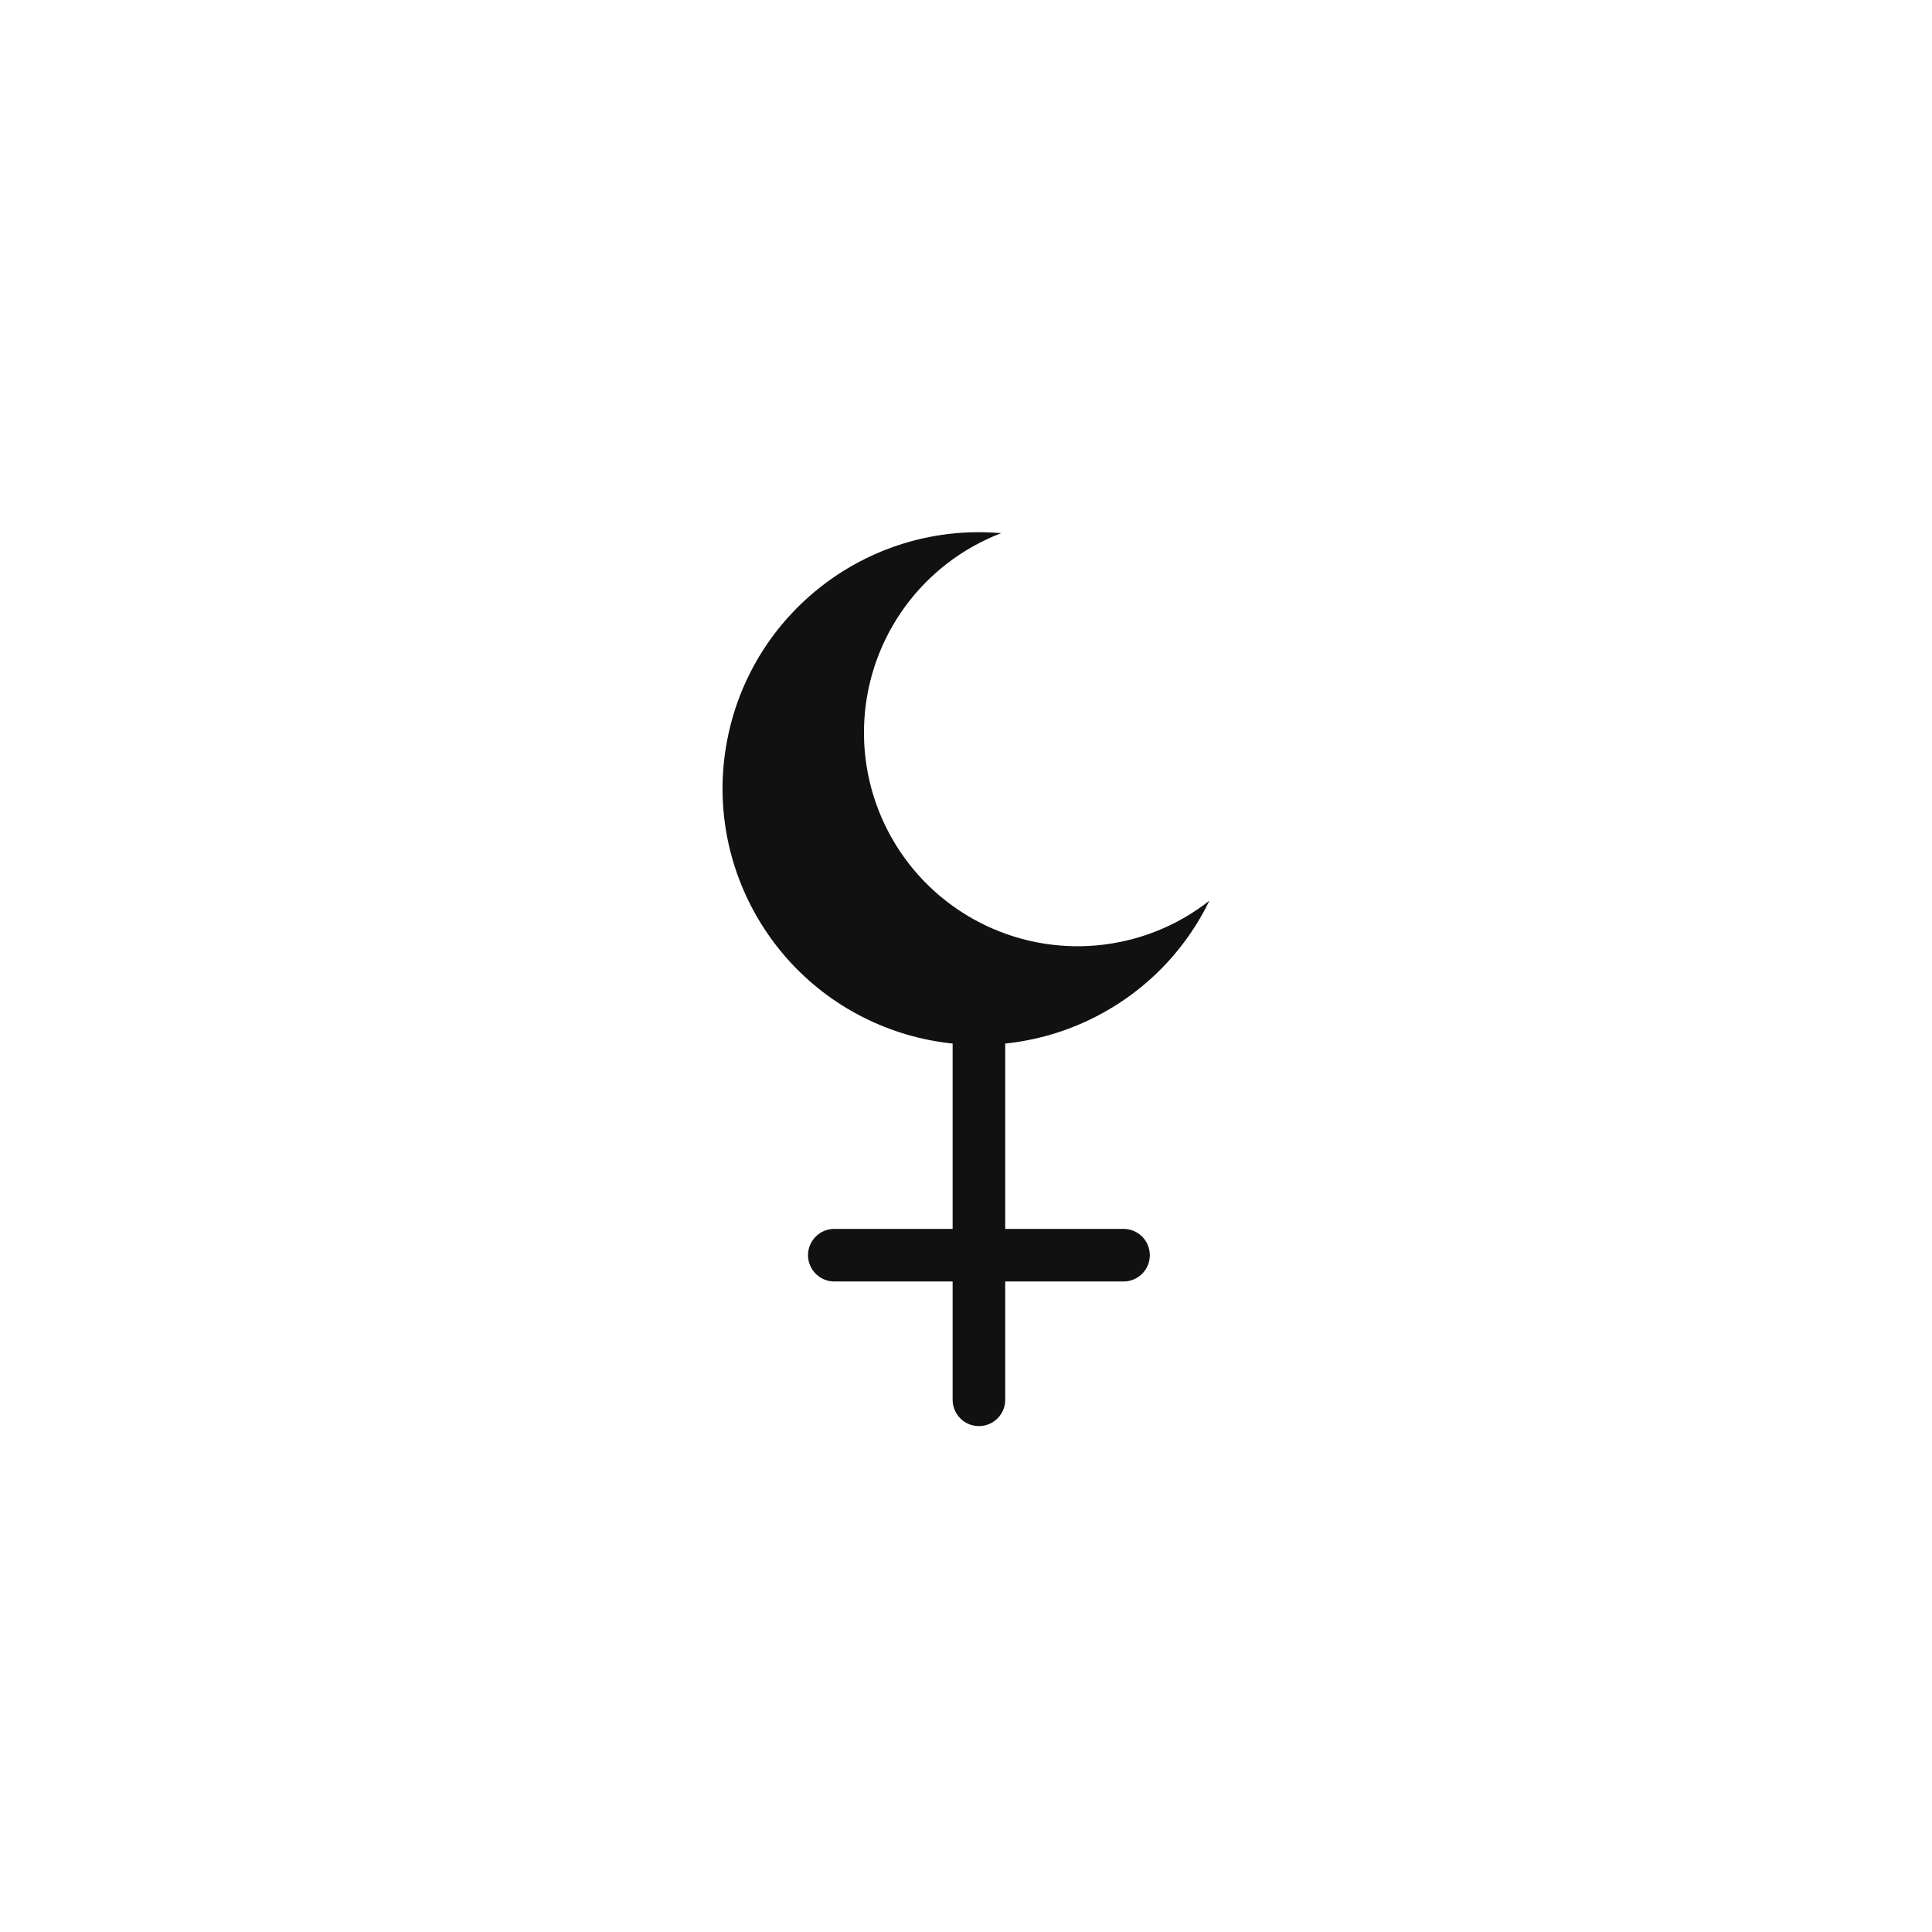
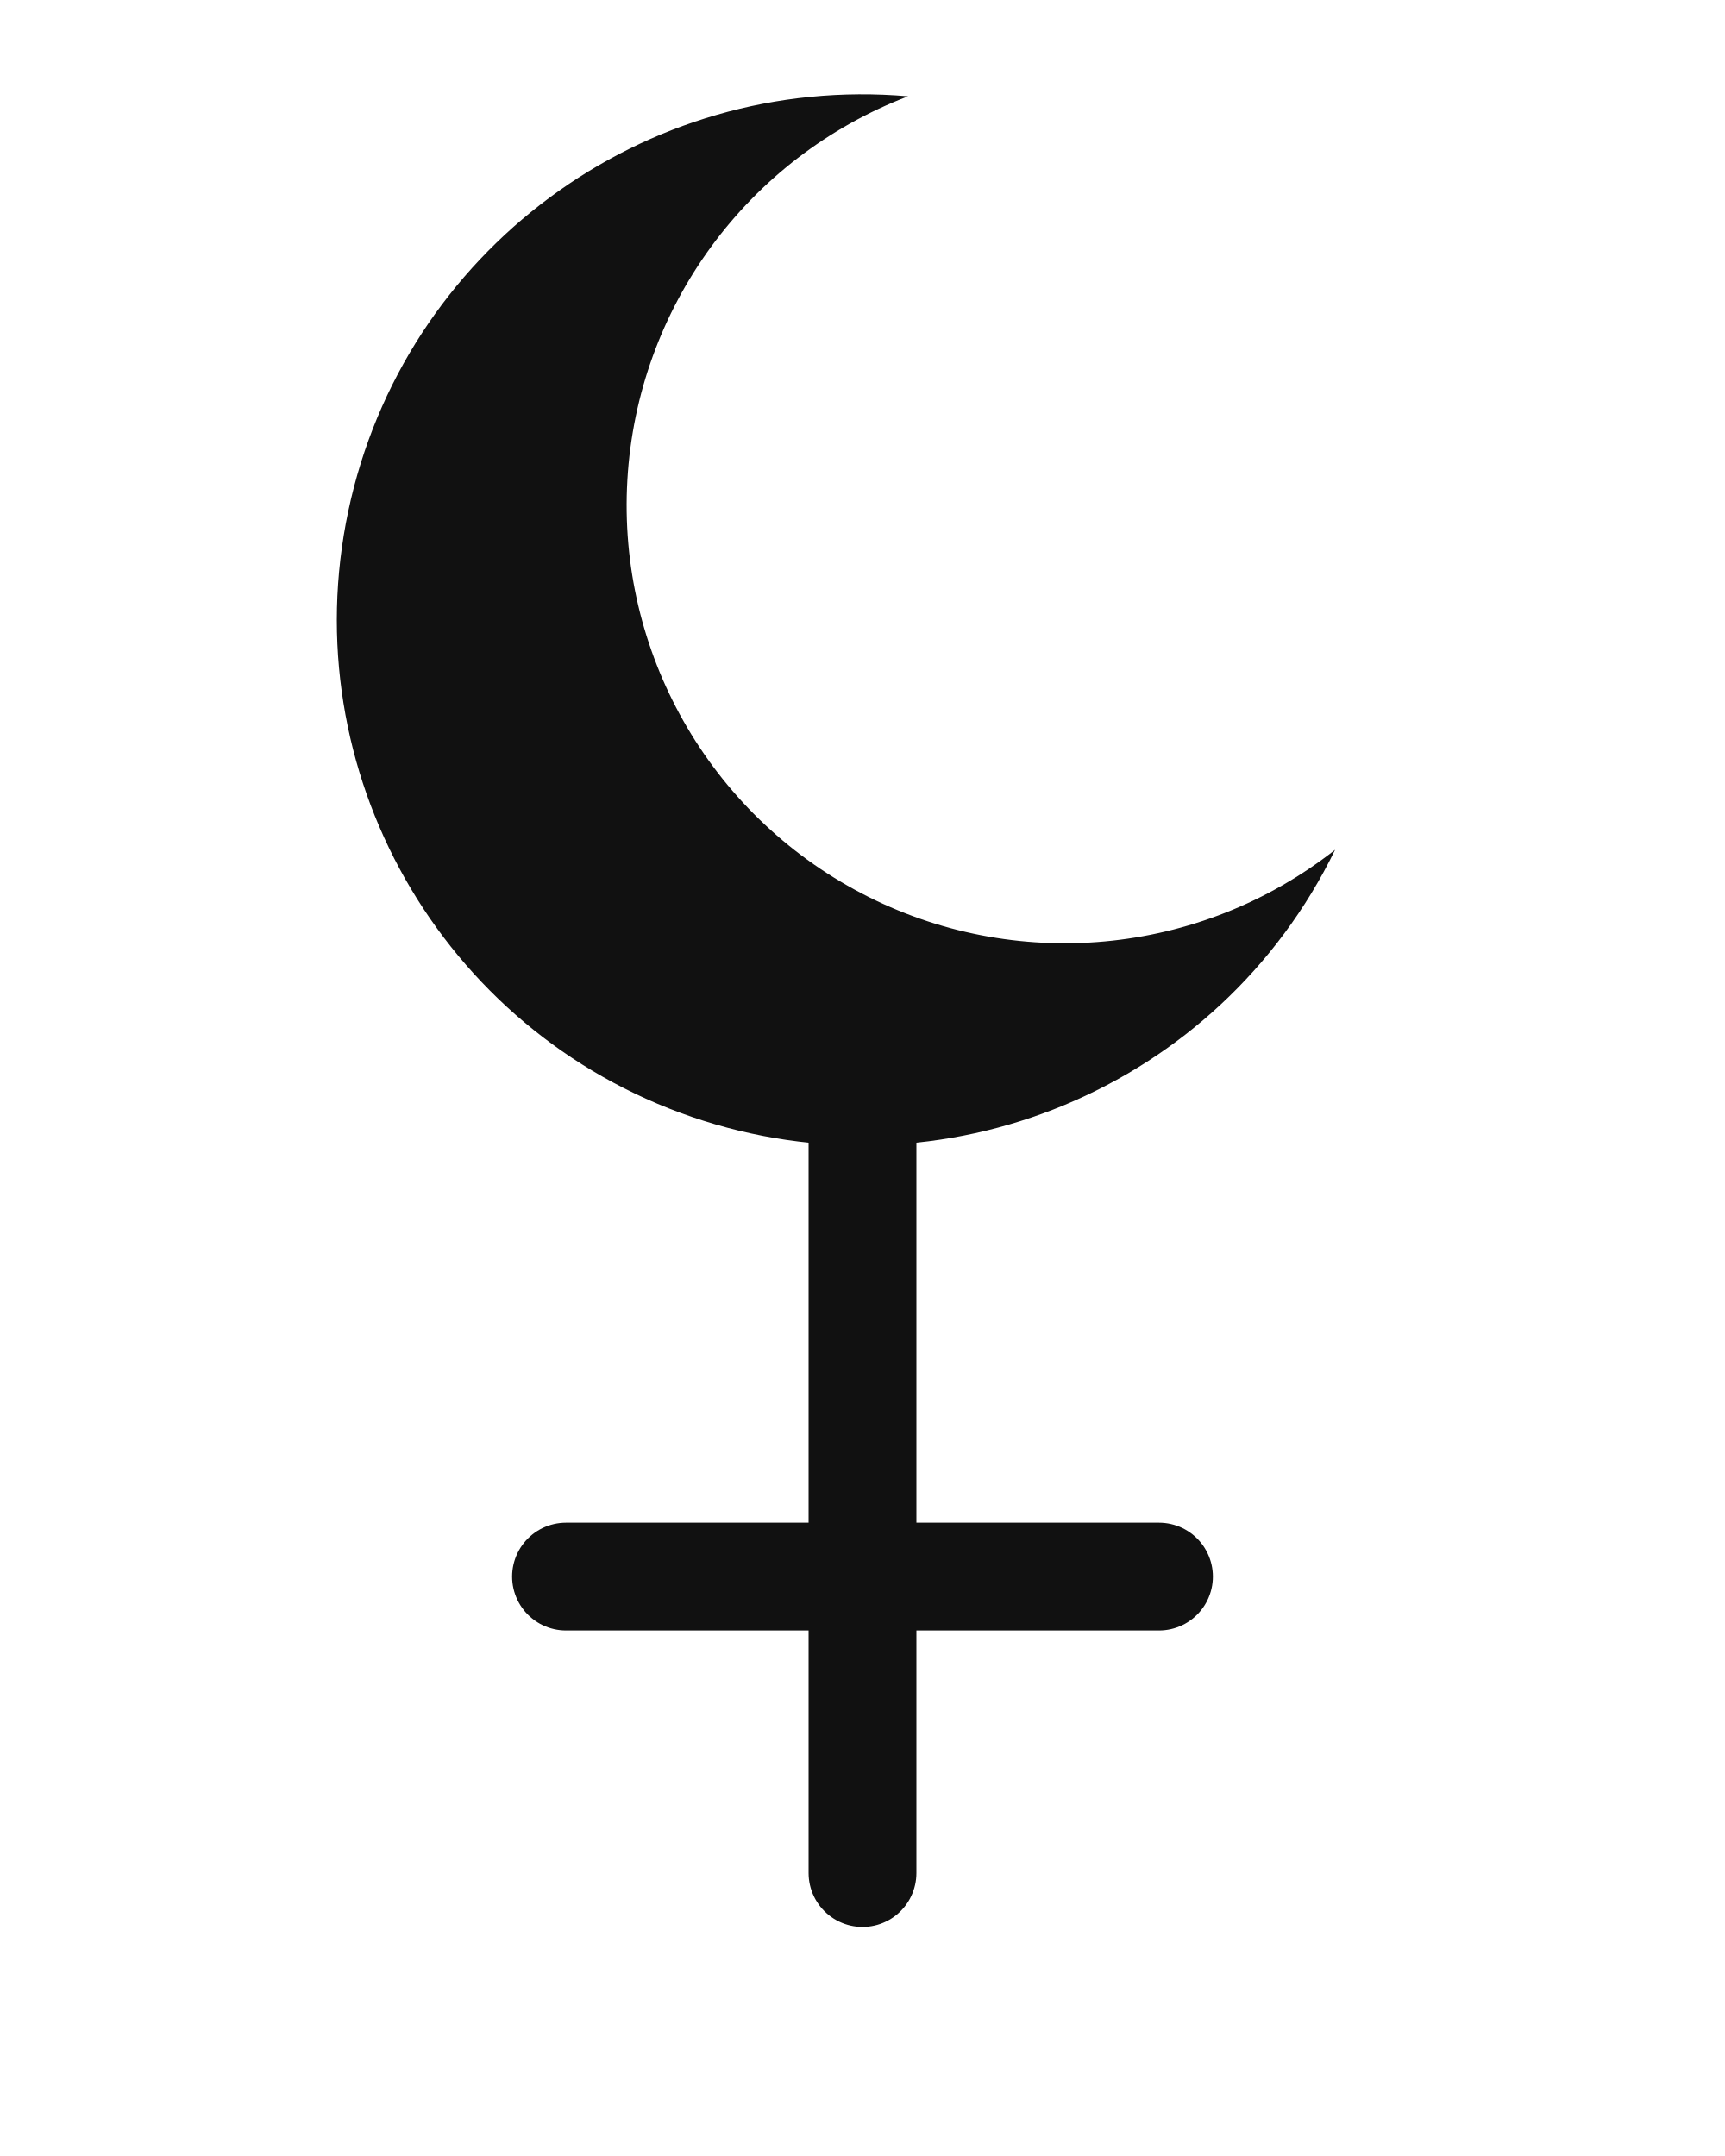
- <svg xmlns="http://www.w3.org/2000/svg" viewBox="0 0 100 100" role="img" aria-label="Lilith">
-   <path d="M50.669 52.381V72.453" fill="none" stroke="#111111" stroke-width="2.722" stroke-linecap="round" stroke-linejoin="round" />
-   <path d="M43.184 64.968H58.153" fill="none" stroke="#111111" stroke-width="2.722" stroke-linecap="round" stroke-linejoin="round" />
-   <path fill="#111111" d="M51.82 27.597A13.268 13.268 0 1 0 62.599 46.62A11.056 11.056 0 1 1 51.82 27.597Z" />
+ <svg xmlns="http://www.w3.org/2000/svg" viewBox="0 0 256 320" role="img" aria-label="Lilith">
+   <path d="M128 160V278" fill="none" stroke="#111111" stroke-width="16" stroke-linecap="round" stroke-linejoin="round" />
+   <path d="M84 234H172" fill="none" stroke="#111111" stroke-width="16" stroke-linecap="round" stroke-linejoin="round" />
+   <path fill="#111111" d="M134.767 14.294A78 78 0 1 0 198.138 126.126A65 65 0 1 1 134.767 14.294Z" />
</svg>
